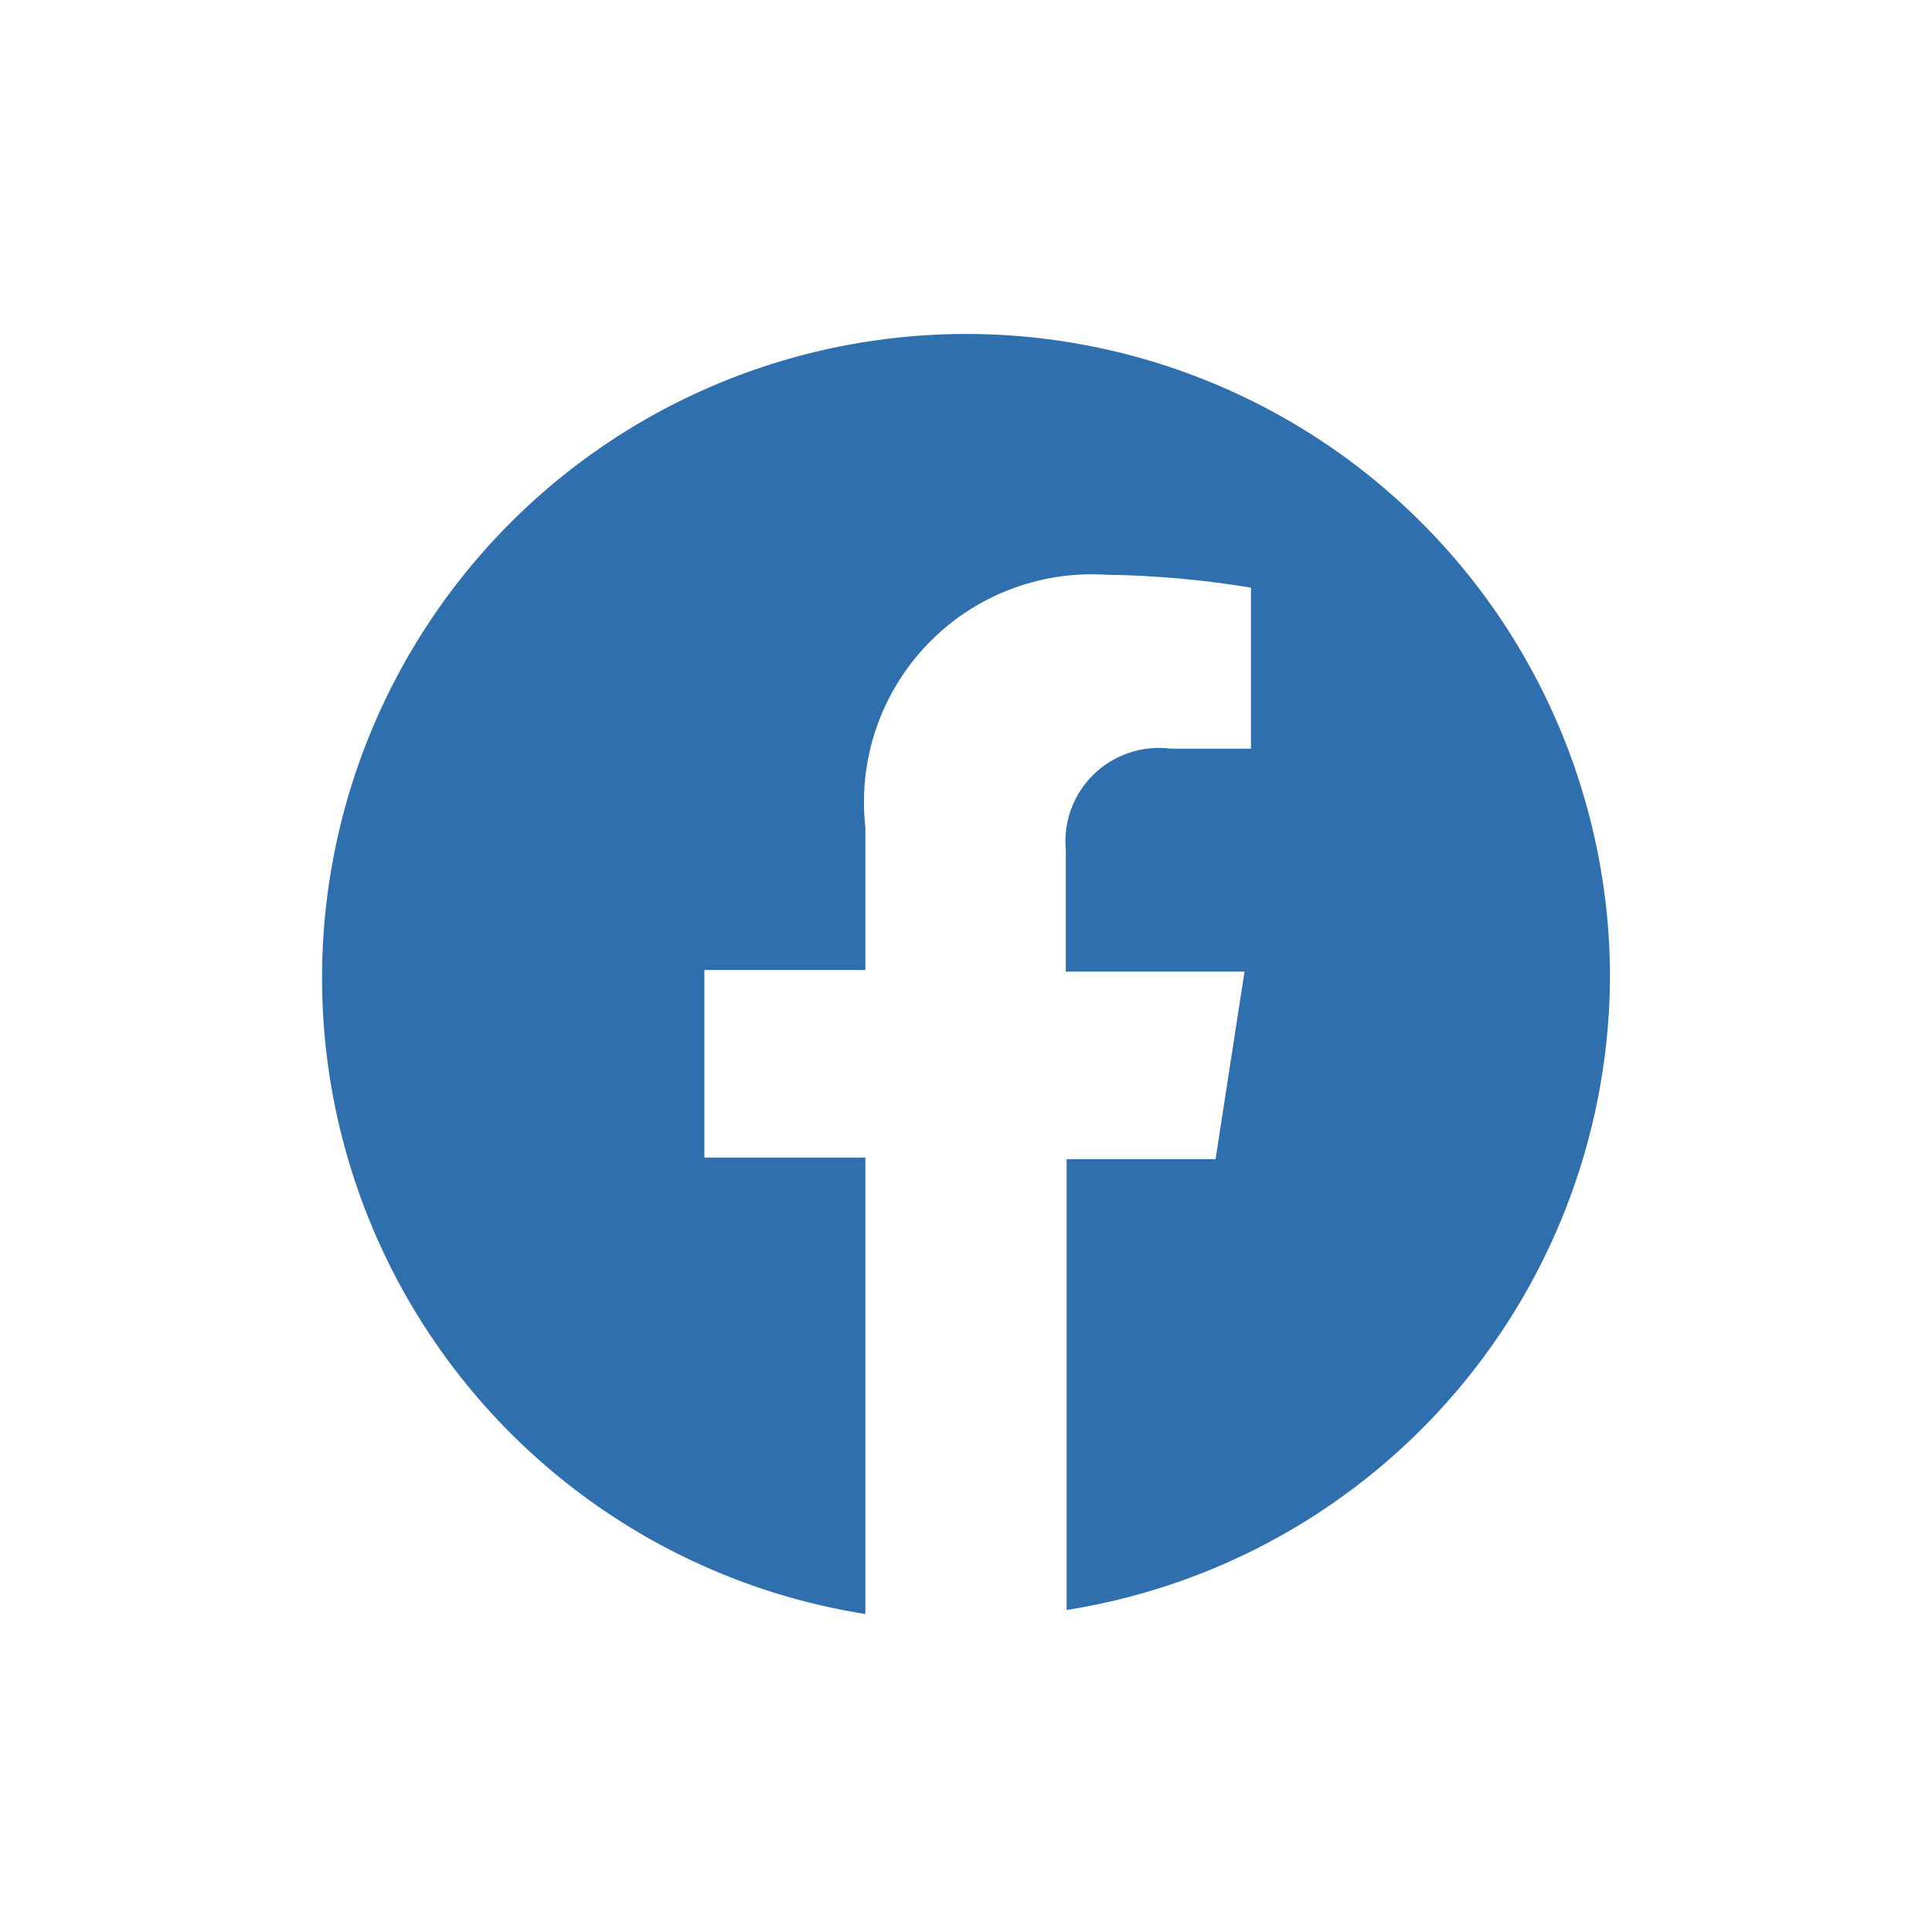
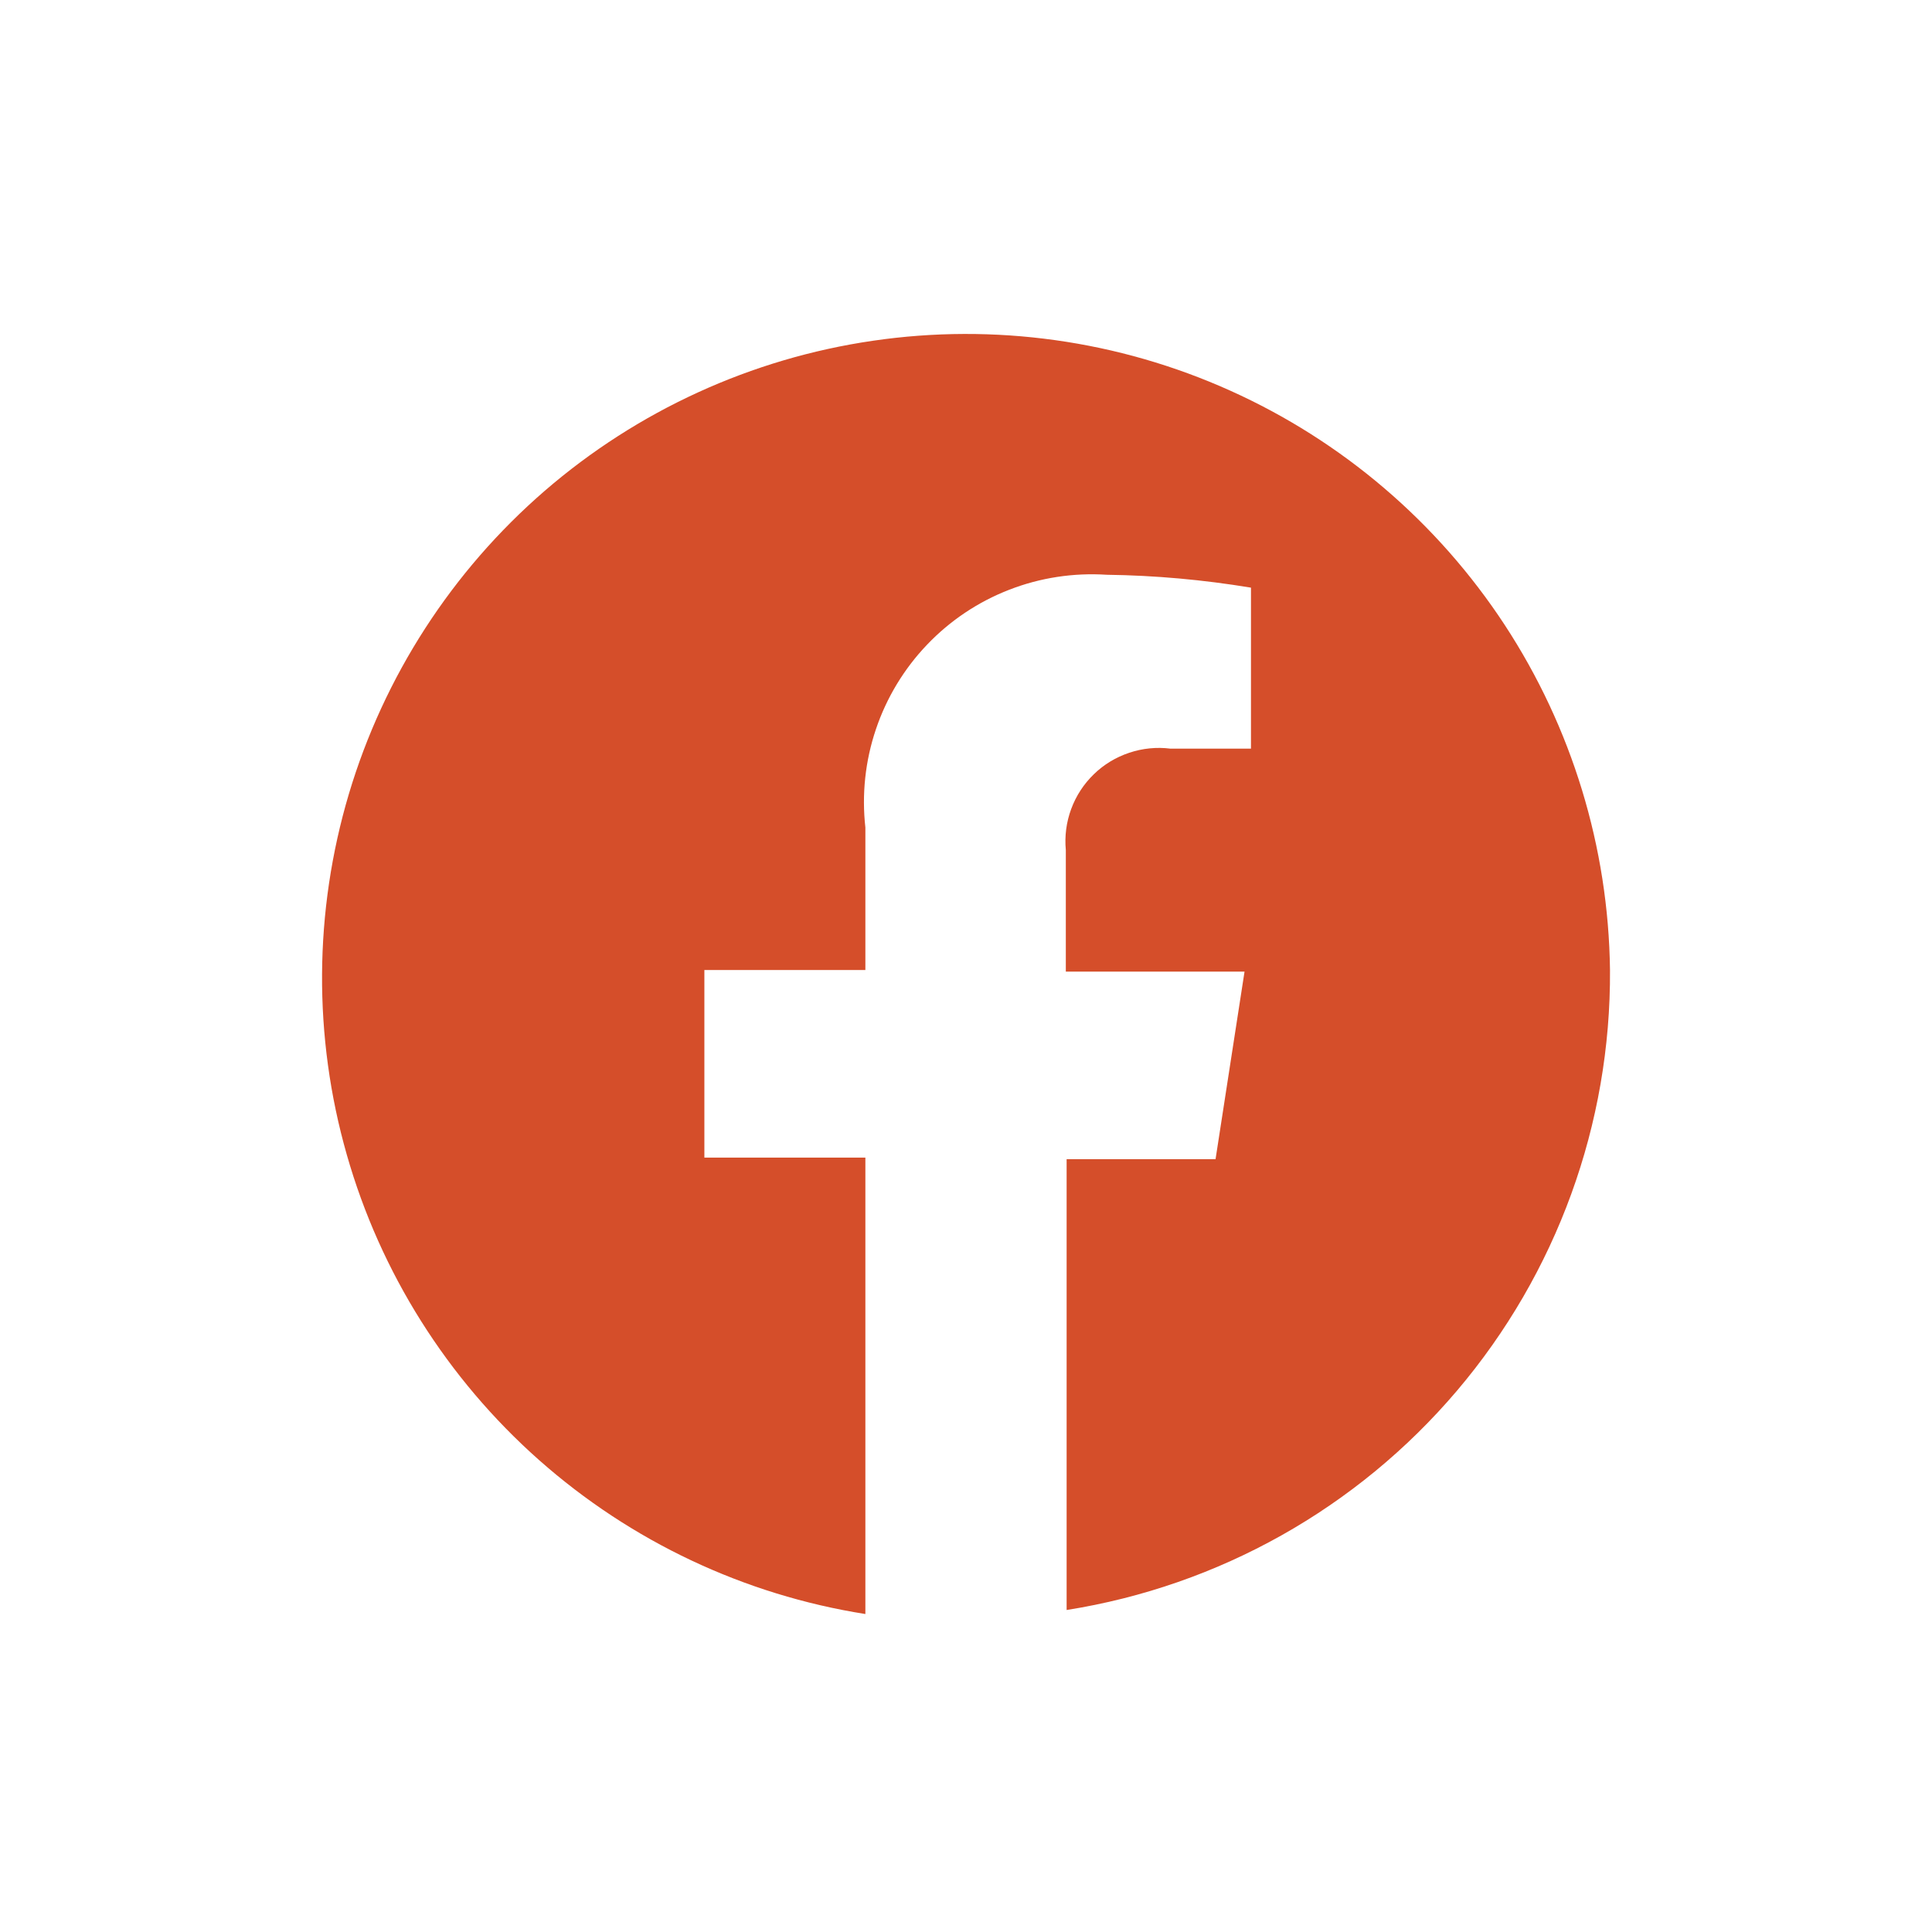
<svg xmlns="http://www.w3.org/2000/svg" width="800px" height="800px" viewBox="0 0 24 24" fill="none">
-   <path d="M20 12.05C19.981 10.525 19.527 9.038 18.692 7.763C17.856 6.488 16.673 5.478 15.283 4.853C13.892 4.227 12.352 4.012 10.843 4.233C9.335 4.453 7.921 5.1 6.767 6.097C5.614 7.095 4.77 8.401 4.334 9.862C3.899 11.323 3.889 12.878 4.308 14.344C4.726 15.81 5.555 17.126 6.696 18.137C7.838 19.148 9.244 19.812 10.75 20.05V14.38H8.75V12.05H10.75V10.28C10.704 9.868 10.748 9.452 10.881 9.059C11.013 8.667 11.23 8.308 11.516 8.009C11.802 7.709 12.15 7.476 12.537 7.326C12.922 7.176 13.337 7.113 13.75 7.14C14.35 7.148 14.948 7.202 15.54 7.3V9.3H14.54C14.368 9.278 14.192 9.296 14.028 9.351C13.863 9.406 13.712 9.497 13.588 9.618C13.463 9.739 13.367 9.886 13.307 10.049C13.246 10.213 13.224 10.387 13.24 10.56V12.07H15.46L15.1 14.4H13.25V20C15.14 19.701 16.86 18.735 18.099 17.276C19.337 15.818 20.012 13.963 20 12.05Z" fill="#2f6fad" />
+   <path d="M20 12.05C19.981 10.525 19.527 9.038 18.692 7.763C17.856 6.488 16.673 5.478 15.283 4.853C13.892 4.227 12.352 4.012 10.843 4.233C9.335 4.453 7.921 5.1 6.767 6.097C5.614 7.095 4.77 8.401 4.334 9.862C3.899 11.323 3.889 12.878 4.308 14.344C4.726 15.81 5.555 17.126 6.696 18.137C7.838 19.148 9.244 19.812 10.75 20.05V14.38H8.75V12.05H10.75V10.28C10.704 9.868 10.748 9.452 10.881 9.059C11.013 8.667 11.23 8.308 11.516 8.009C11.802 7.709 12.15 7.476 12.537 7.326C12.922 7.176 13.337 7.113 13.75 7.14C14.35 7.148 14.948 7.202 15.54 7.3V9.3H14.54C14.368 9.278 14.192 9.296 14.028 9.351C13.863 9.406 13.712 9.497 13.588 9.618C13.463 9.739 13.367 9.886 13.307 10.049C13.246 10.213 13.224 10.387 13.24 10.56V12.07H15.46L15.1 14.4H13.25V20C15.14 19.701 16.86 18.735 18.099 17.276C19.337 15.818 20.012 13.963 20 12.05Z" fill="#D54E2A" />
</svg>
